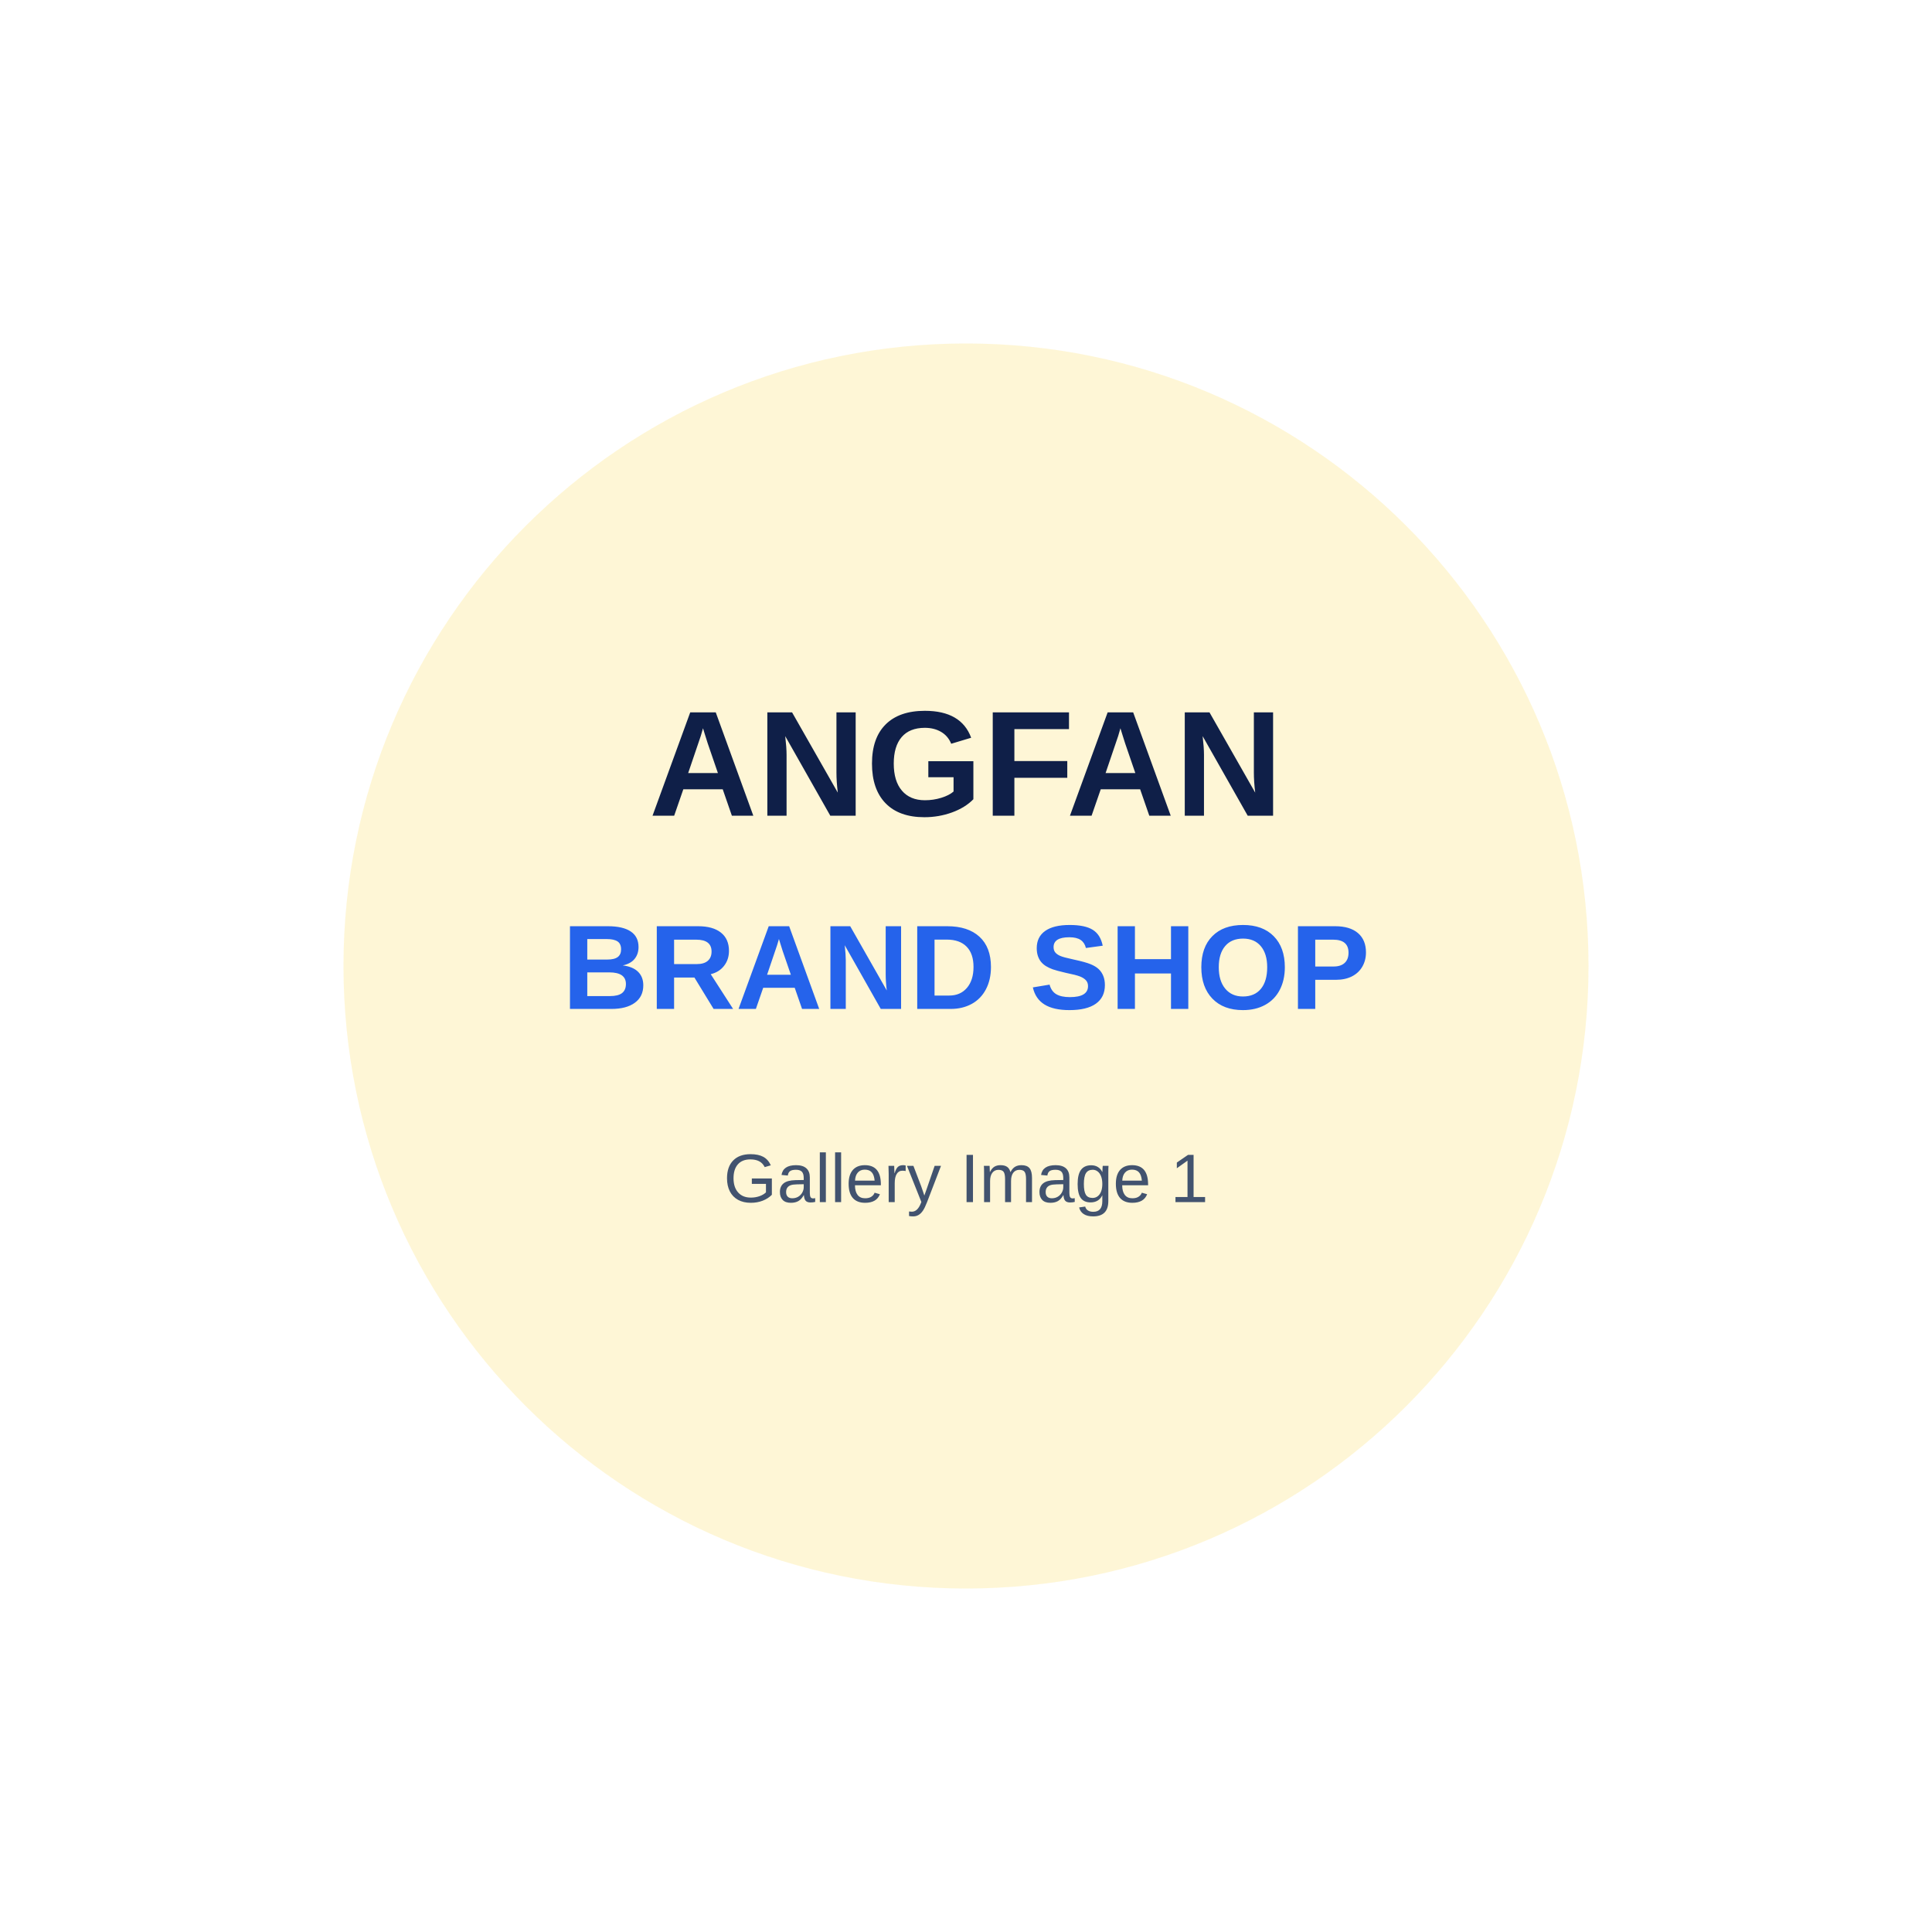
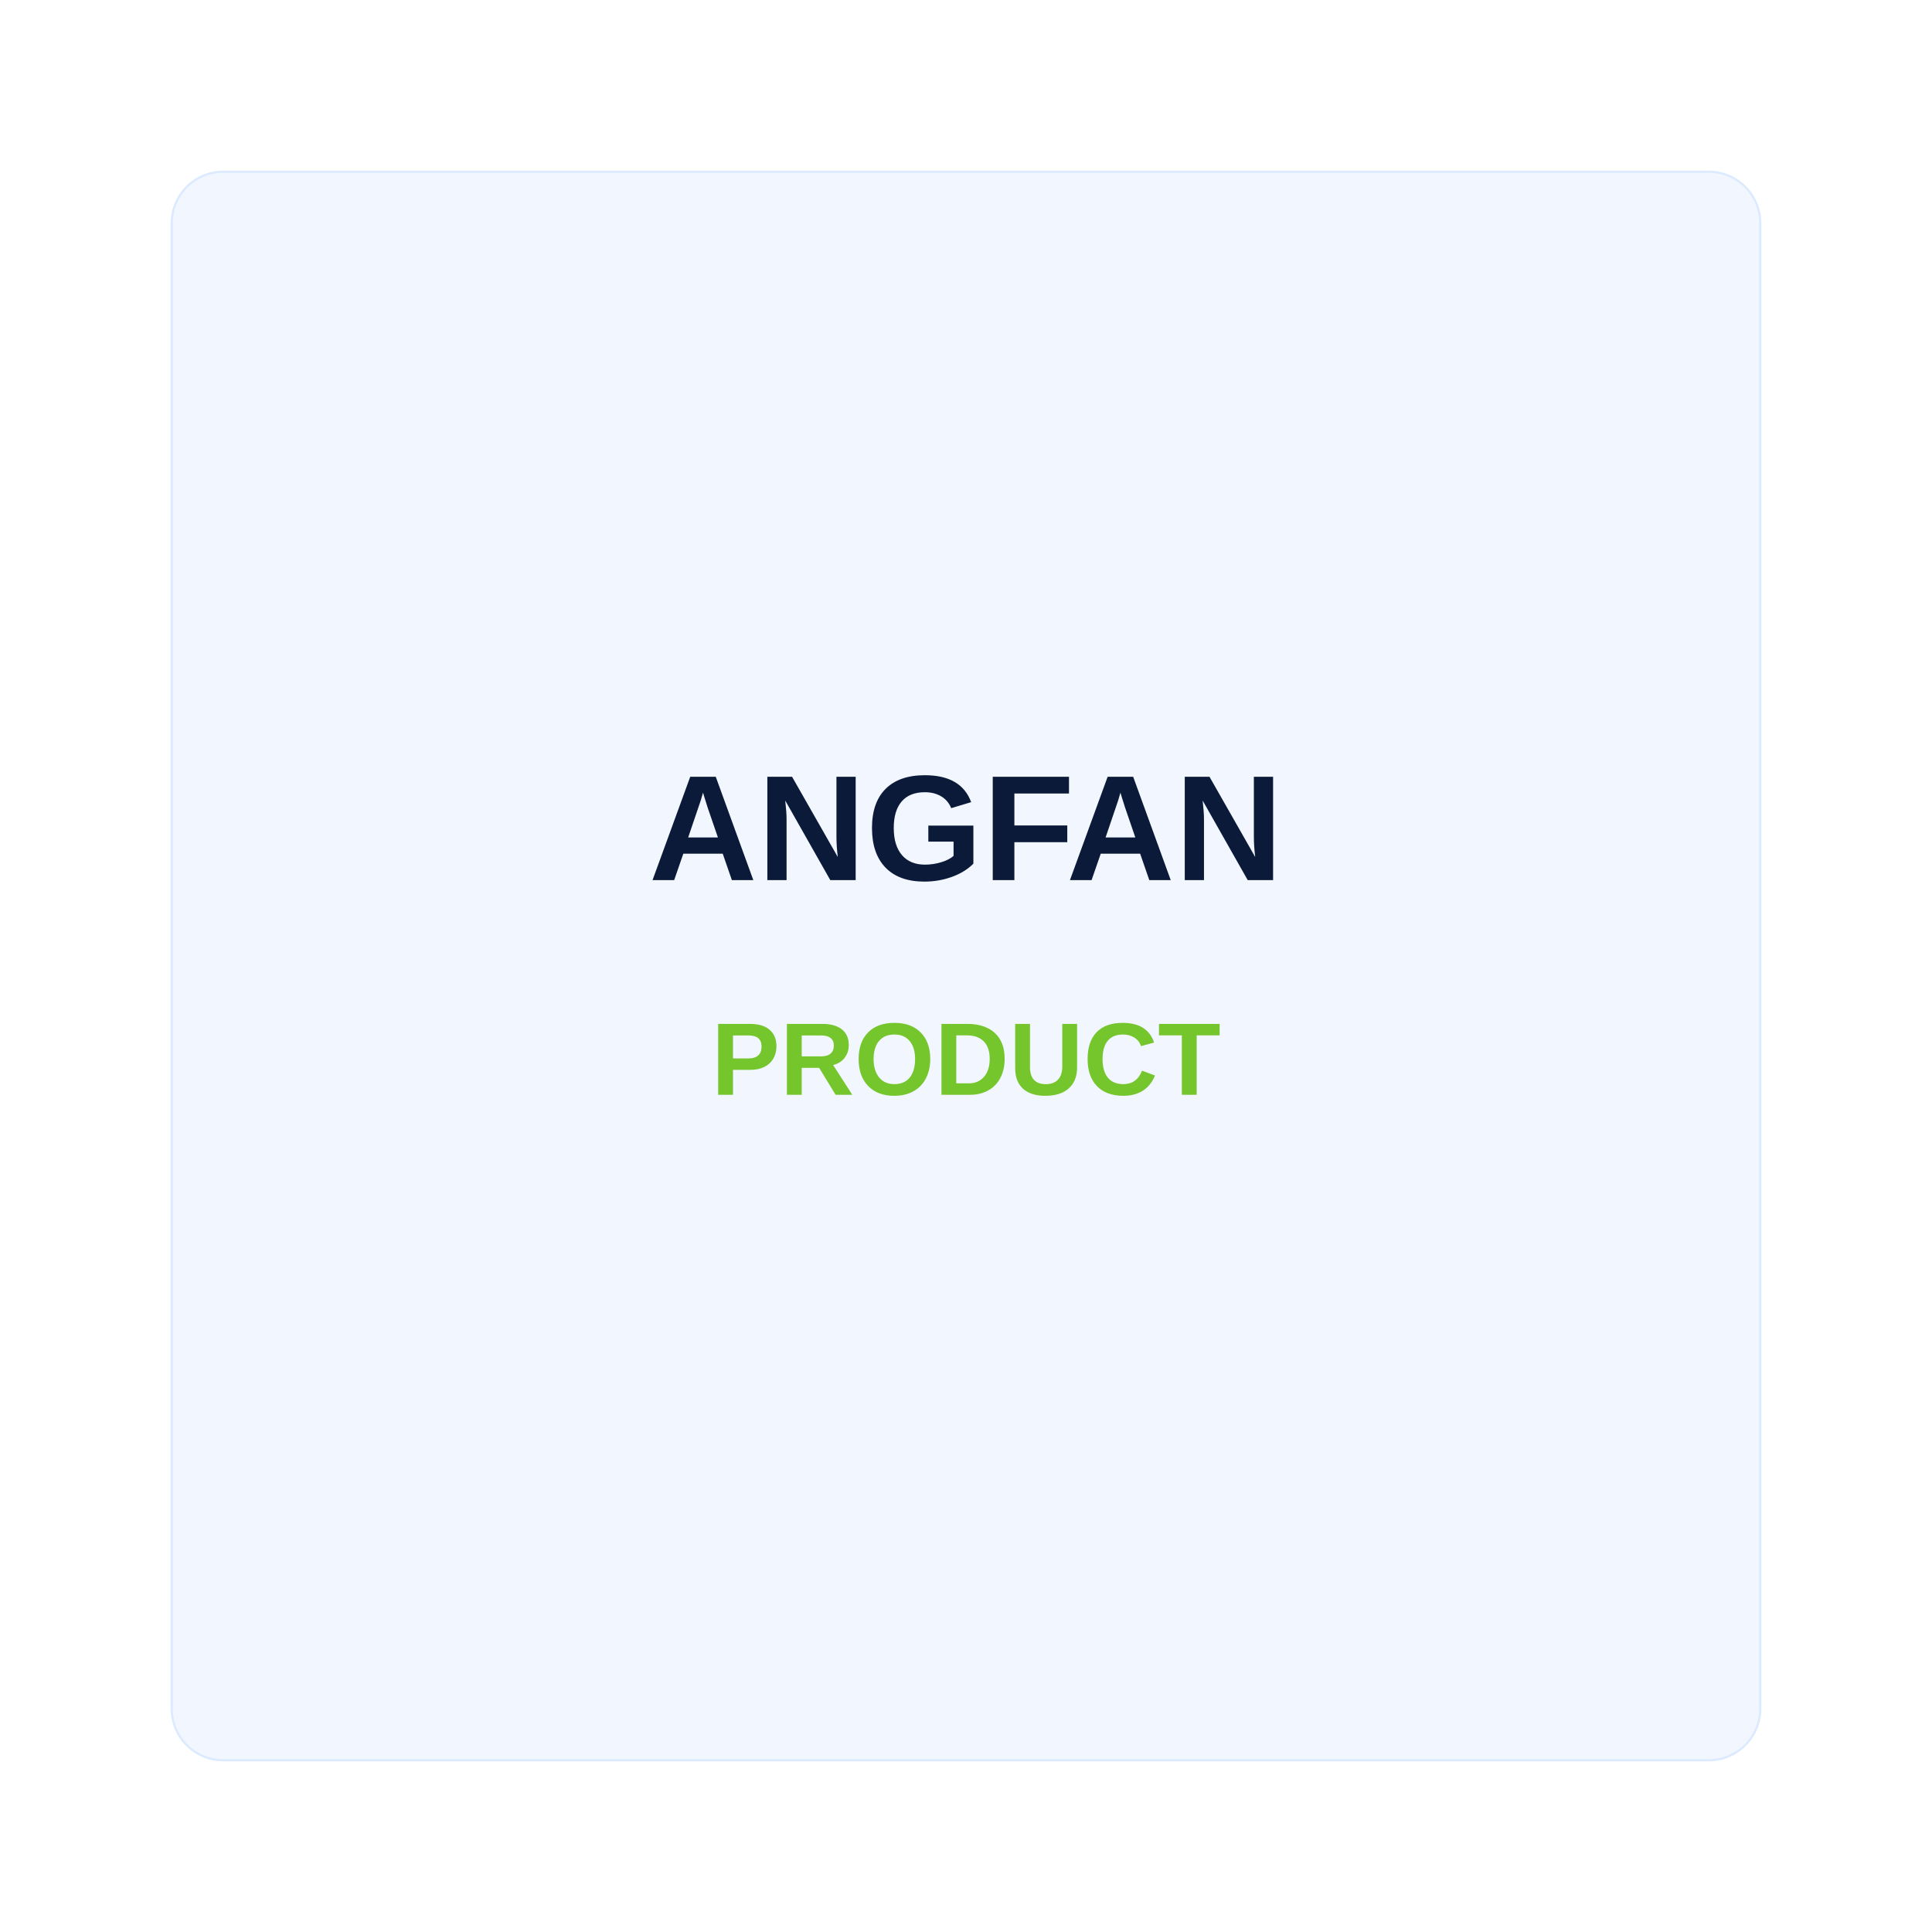
- <svg xmlns="http://www.w3.org/2000/svg" width="900" height="900" viewBox="0 0 900 900">
-   <rect width="900" height="900" fill="#ffffff" />
-   <circle cx="450" cy="450" r="290" fill="#fde68a" opacity="0.35" />
-   <text x="450" y="380" text-anchor="middle" font-family="Arial" font-size="70" font-weight="700" fill="#0f1f48">ANGFAN</text>
-   <text x="450" y="470" text-anchor="middle" font-family="Arial" font-size="56" font-weight="700" fill="#2563eb">BRAND SHOP</text>
-   <text x="450" y="560" text-anchor="middle" font-family="Arial" font-size="32" fill="#42536f">Gallery Image 1</text>
+ <svg xmlns="http://www.w3.org/2000/svg" width="900" height="900">
+   <rect width="900" height="900" fill="#fff" />
+   <rect x="80" y="80" width="740" height="740" rx="24" fill="#f2f7ff" stroke="#dbeafe" />
+   <text x="450" y="410" font-family="Arial" font-size="70" text-anchor="middle" font-weight="700" fill="#0b1a38">ANGFAN</text>
+   <text x="450" y="510" font-family="Arial" font-size="48" text-anchor="middle" font-weight="700" fill="#75c62d">PRODUCT</text>
</svg>
